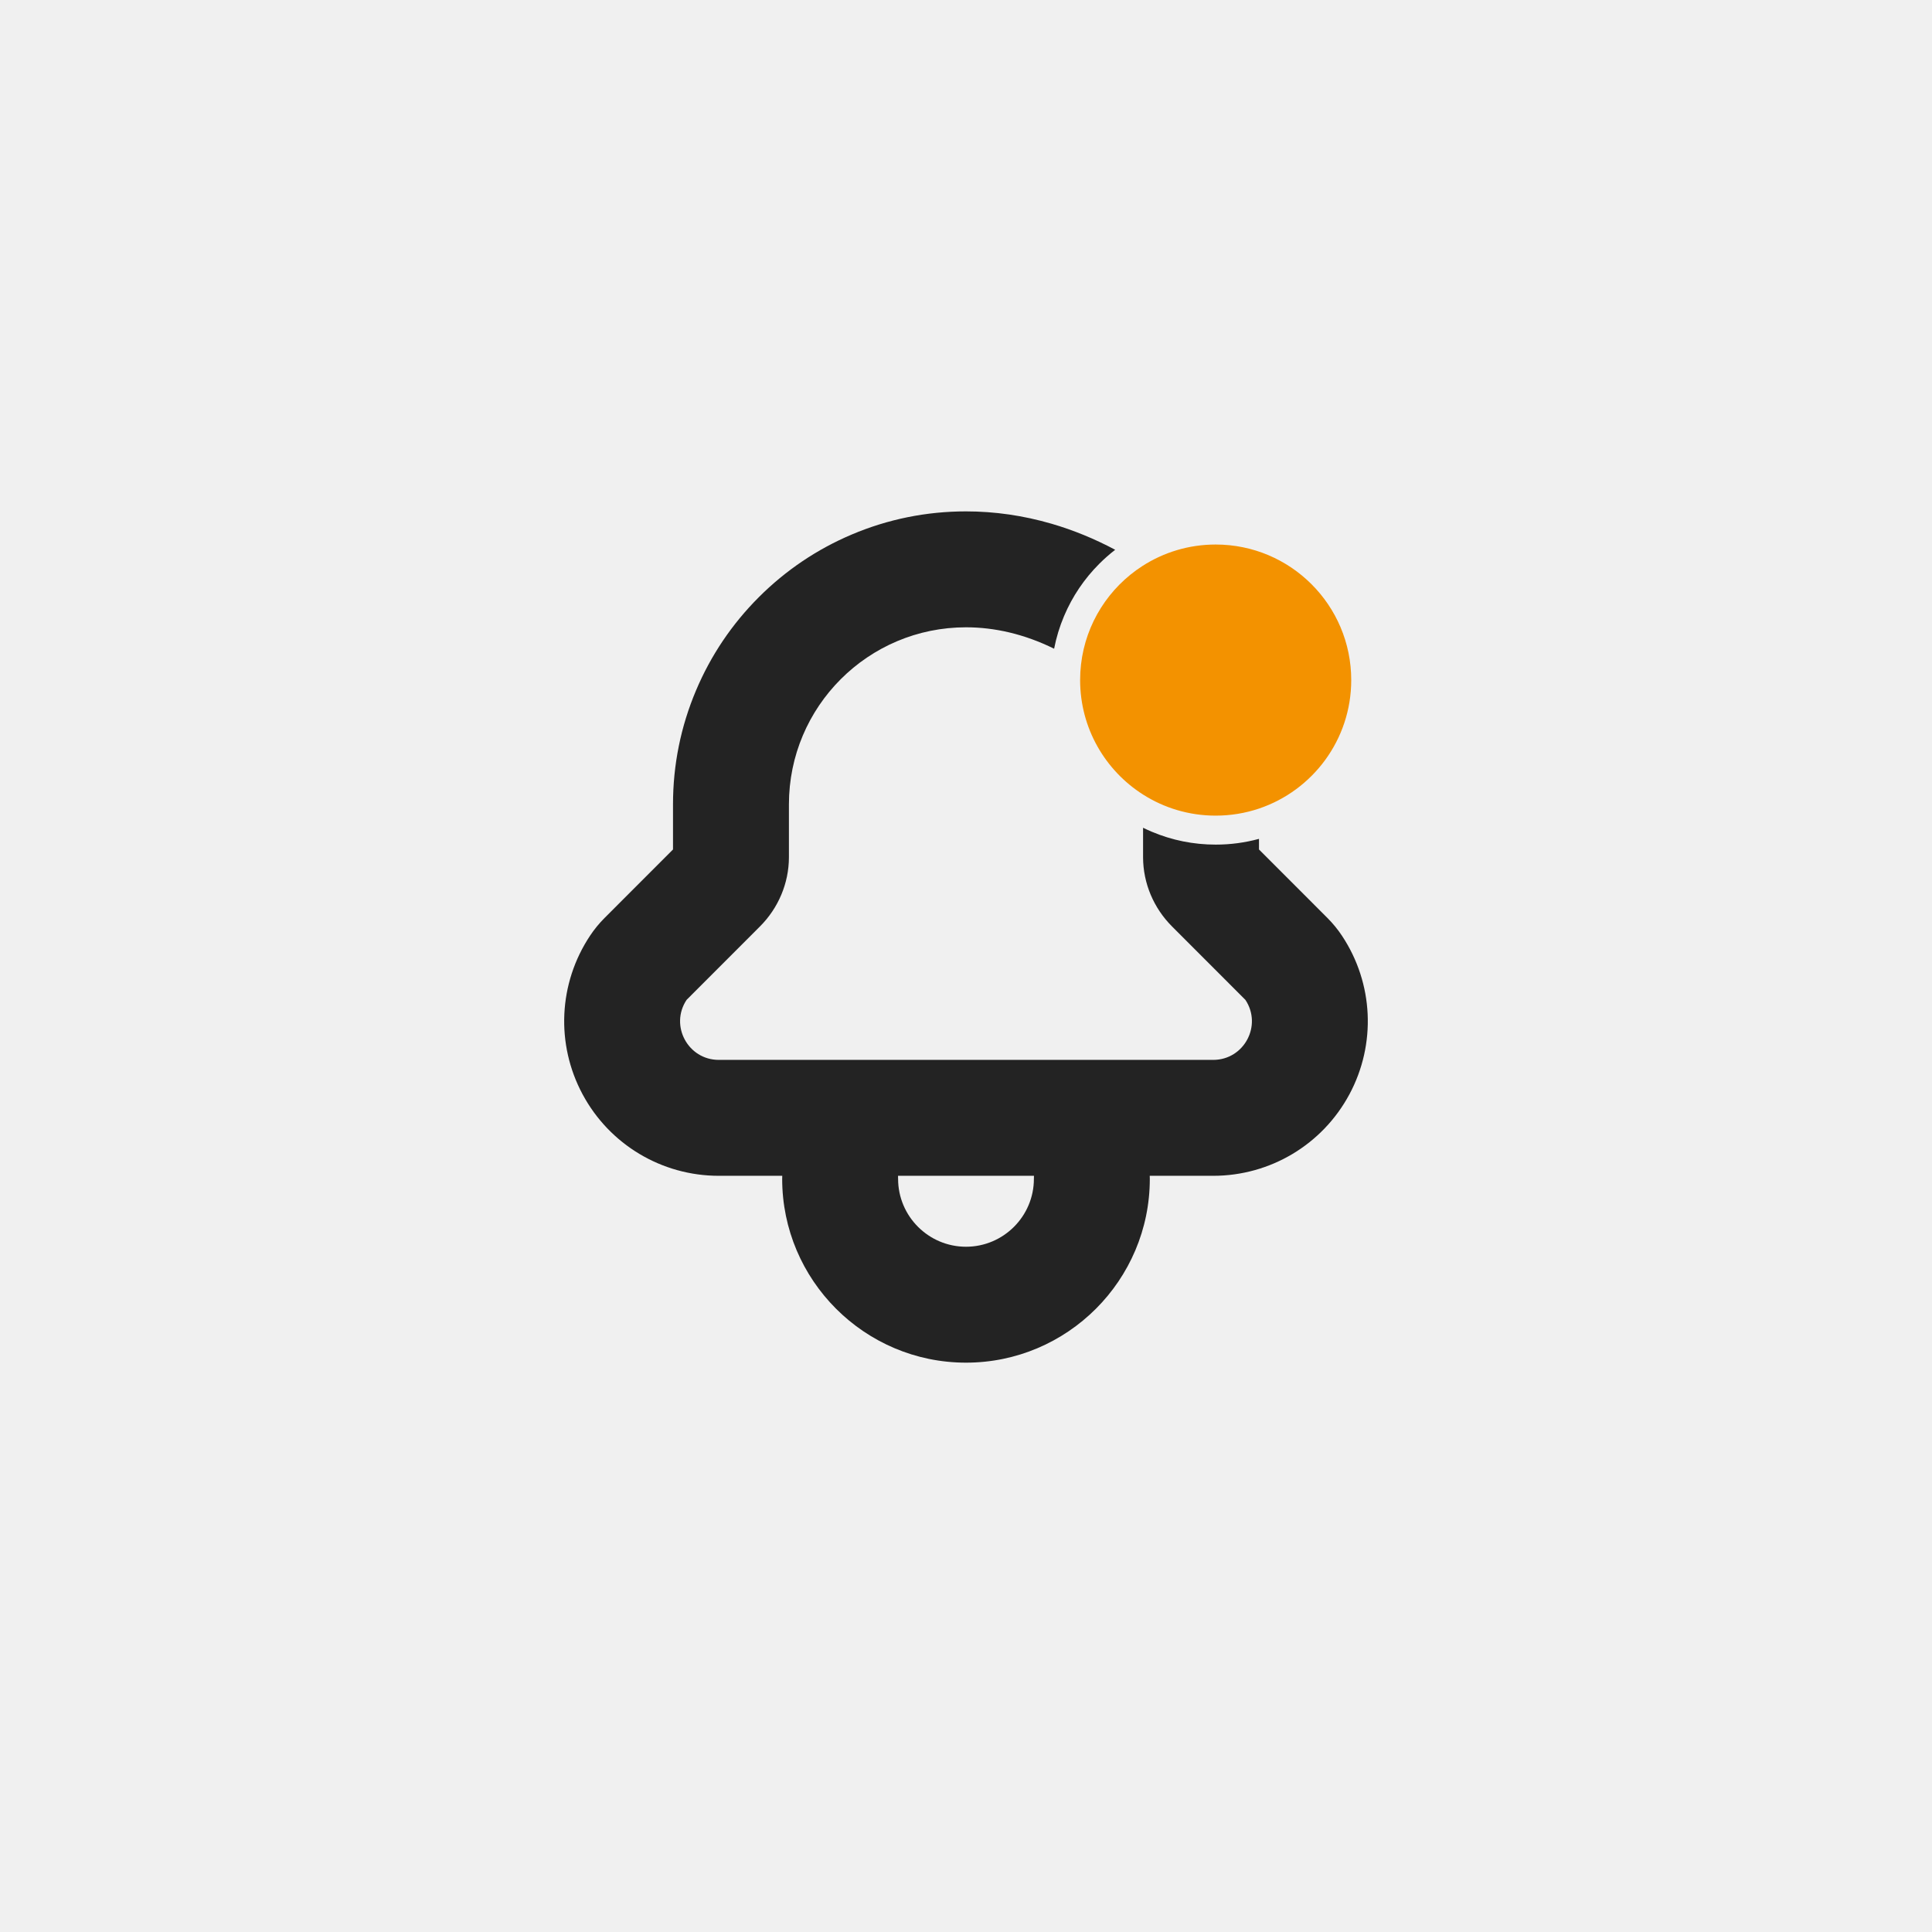
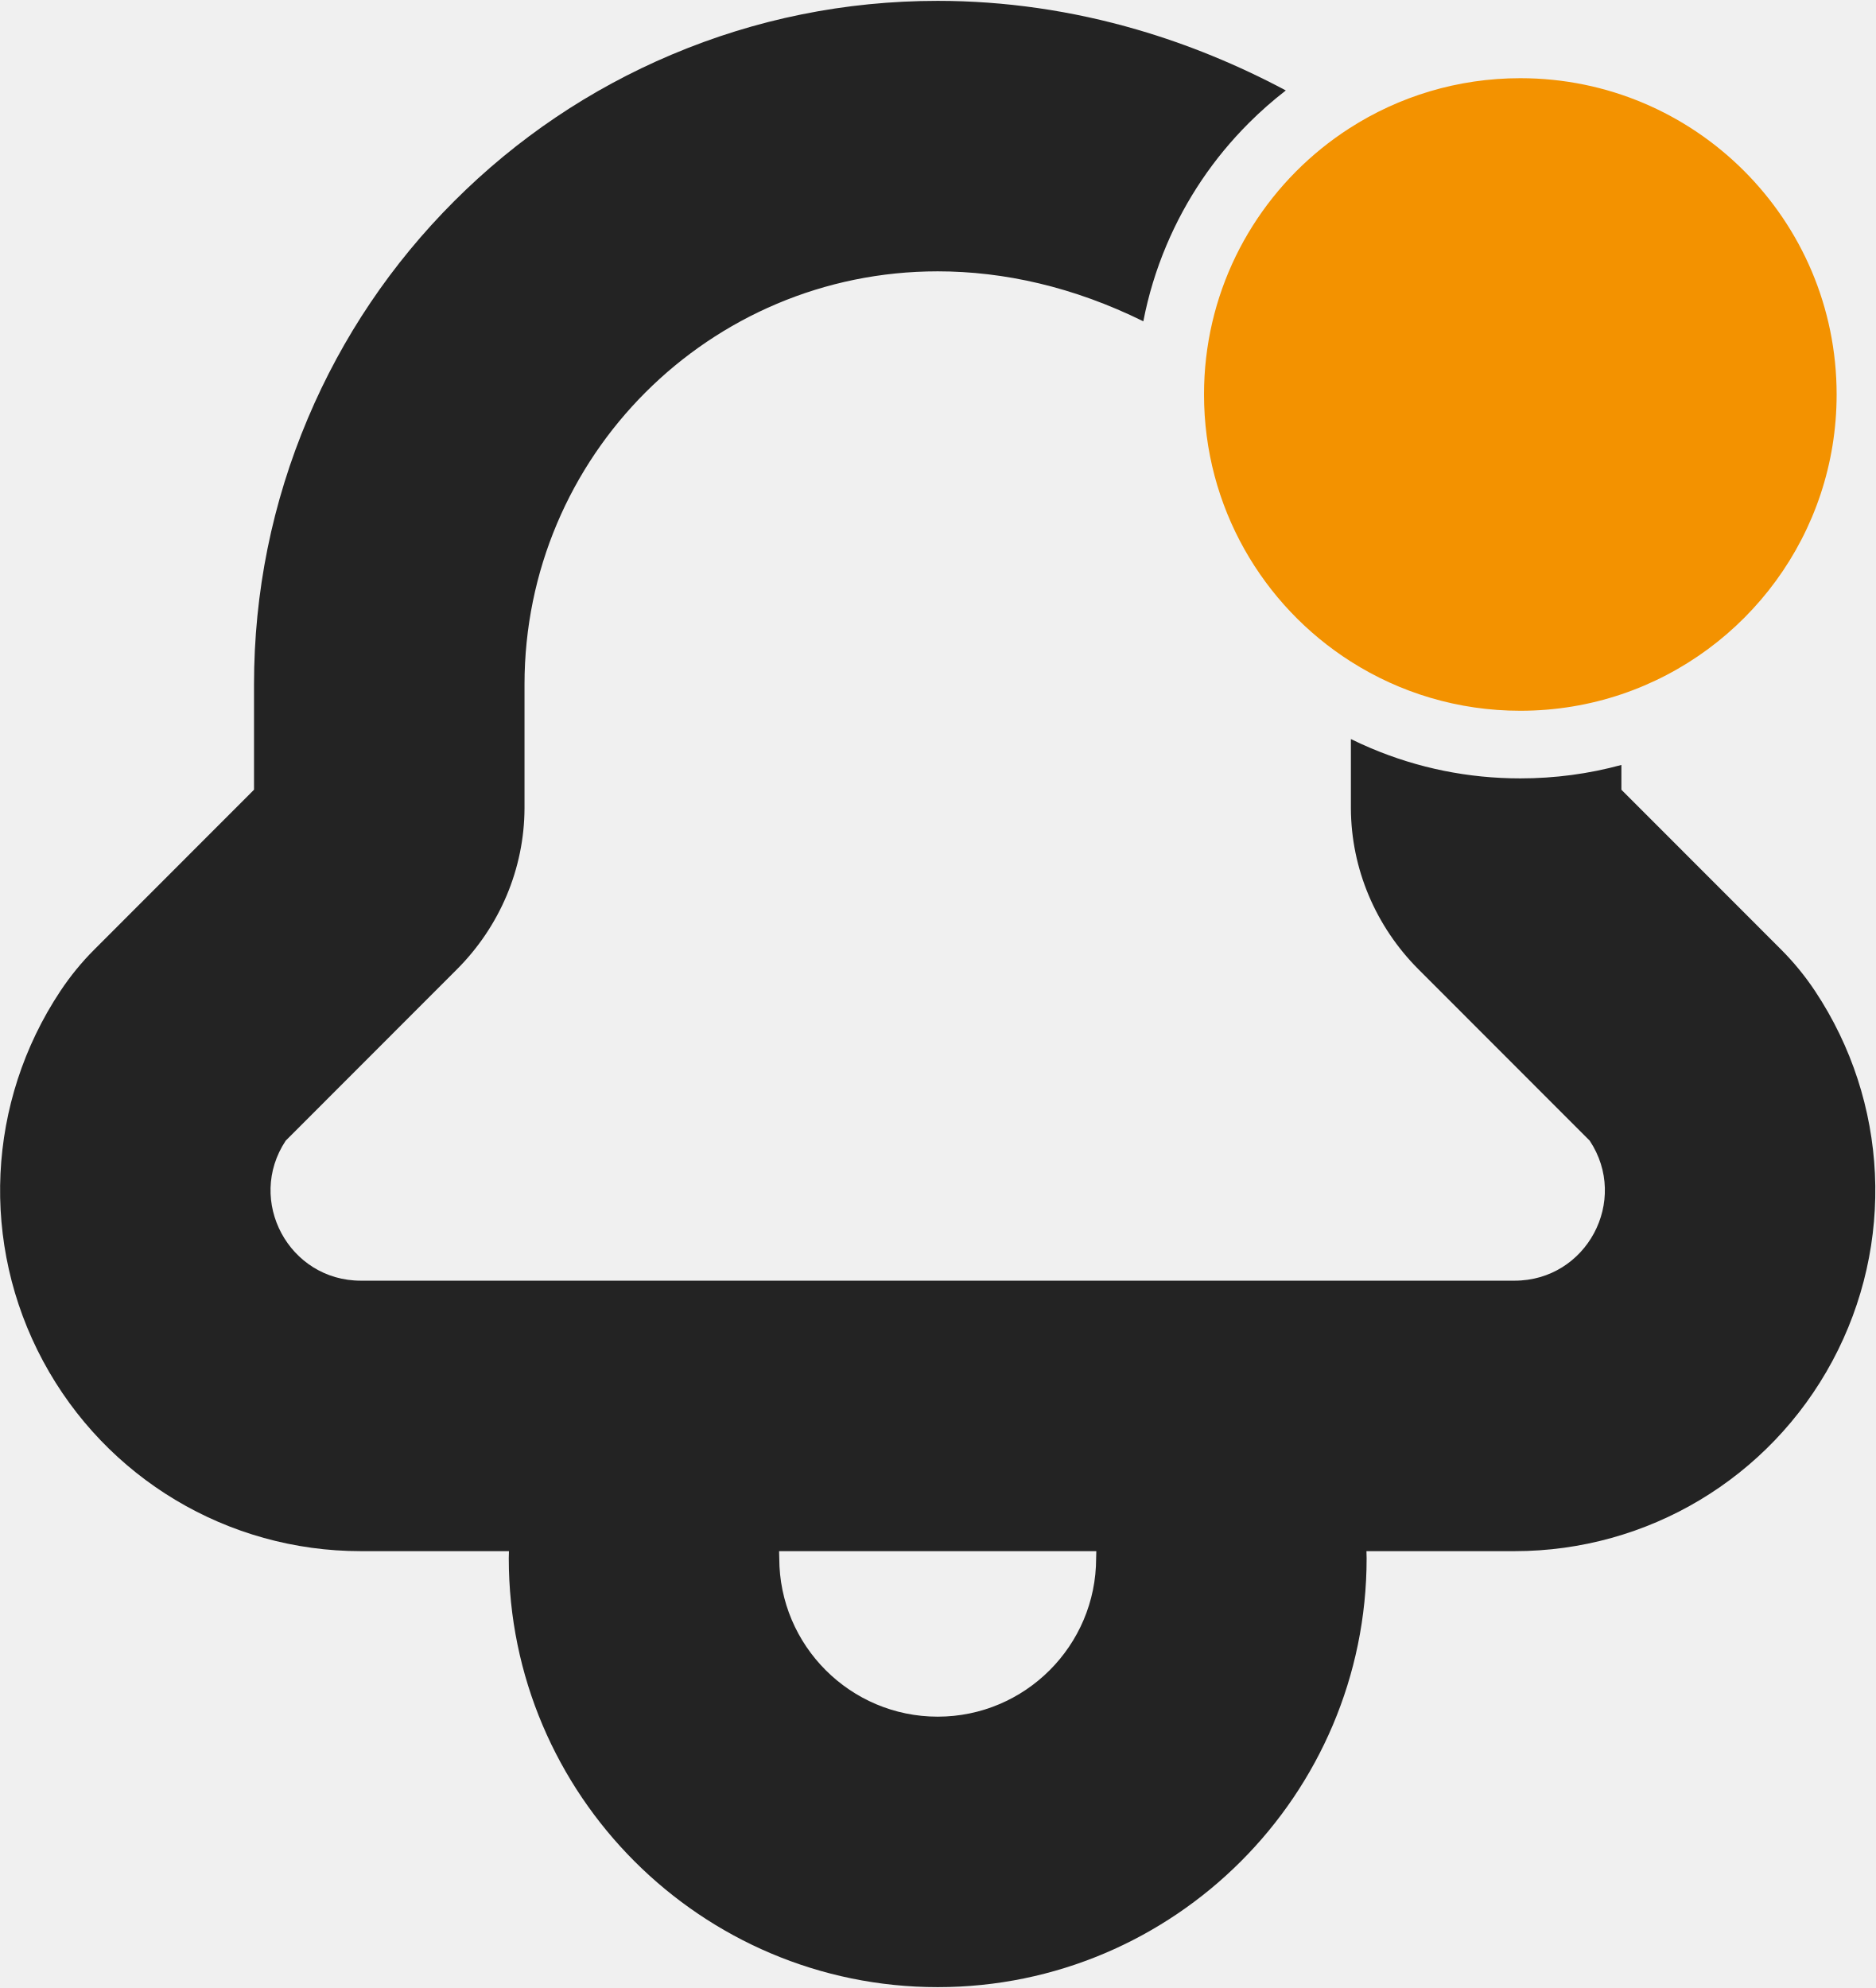
- <svg xmlns="http://www.w3.org/2000/svg" id="Livello_1" data-name="Livello 1" viewBox="0 0 2000 2000">
+ <svg xmlns="http://www.w3.org/2000/svg" width="832" height="882" viewBox="0 0 832 882" fill="none">
+   <g clip-path="url(#clip0_1_81)">
+     <path d="M805.23 439.71C800.82 433.07 795.76 426.88 790.13 421.25L719.3 350.37V339.38C704.77 343.34 689.76 345.34 674.46 345.34C651.48 345.34 629.17 340.83 608.16 331.94C605.16 330.67 602.2 329.32 599.3 327.89V358.63C599.4 385.43 610.31 411.06 629.25 430.02L705.24 506.07C722.89 532.66 703.83 568.19 671.91 568.19H160.08C128.17 568.19 109.11 532.66 126.75 506.07L202.74 430.02C221.69 411.06 232.59 385.43 232.69 358.63V303.68C232.69 202.44 314.76 120.38 416 120.38C445.31 120.38 476.22 127.26 507.22 142.55C509.45 130.98 512.89 119.67 517.53 108.71C526.11 88.42 538.39 70.21 554.02 54.58C559.21 49.39 564.69 44.57 570.43 40.13C549.11 28.76 527.08 19.74 504.7 13.21C475.52 4.69 445.68 0.38 416 0.38C375.1 0.38 335.37 8.41 297.9 24.26C261.77 39.54 229.34 61.4 201.53 89.21C173.71 117.03 151.86 149.45 136.58 185.59C120.73 223.06 112.69 262.79 112.69 303.68V350.37L41.87 421.25C36.23 426.88 31.18 433.07 26.77 439.71C-5.88 488.91 -8.83 551.8 19.09 603.83C47.01 655.86 101.03 688.19 160.08 688.19H225.79C225.74 689.23 225.71 690.28 225.71 691.33C225.71 796.25 311.07 881.62 416 881.62C520.93 881.62 606.28 796.25 606.28 691.33C606.28 690.28 606.25 689.23 606.2 688.19H671.91C730.96 688.19 784.99 655.86 812.91 603.83C840.82 551.8 837.88 488.91 805.23 439.71ZM486.28 691.33C486.28 730.09 454.75 761.62 416 761.62C377.25 761.62 345.71 730.09 345.71 691.33C345.71 690.28 345.68 689.23 345.63 688.19H486.36C486.31 689.23 486.28 690.28 486.28 691.33Z" fill="#232323" />
+     <path d="M674.46 34.69C646.54 34.69 620.53 42.85 598.67 56.9C564.13 79.11 539.97 116.05 535.06 158.85C534.45 164.15 534.14 169.54 534.14 175.01C534.14 224.86 560.13 268.64 599.3 293.53C621.02 307.34 646.81 315.34 674.46 315.34C690.14 315.34 705.22 312.77 719.3 308.03C774.81 289.32 814.79 236.83 814.79 175.01C814.79 97.51 751.96 34.69 674.46 34.69Z" fill="#F39200" />
+   </g>
  <defs>
-     <style>
-       .cls-1 {
-         fill: #232323;
-       }
- 
-       .cls-2 {
-         fill: #f39200;
-       }
-     </style>
+     <clipPath id="clip0_1_81">
+       <rect width="832" height="882" fill="white" />
+     </clipPath>
  </defs>
-   <path class="cls-1" d="M1389.23,968.71c-4.41-6.64-9.47-12.83-15.1-18.46l-70.83-70.88v-10.99c-14.53,3.96-29.54,5.96-44.84,5.96-22.98,0-45.29-4.51-66.3-13.4-3-1.27-5.96-2.62-8.86-4.05v30.74c.1,26.8,11.01,52.43,29.95,71.39l75.99,76.05c17.65,26.59-1.41,62.12-33.33,62.12h-511.83c-31.91,0-50.97-35.53-33.33-62.12l75.99-76.05c18.95-18.96,29.85-44.59,29.95-71.39v-54.95c0-101.24,82.07-183.3,183.31-183.3,29.31,0,60.22,6.88,91.22,22.17,2.23-11.57,5.67-22.88,10.31-33.84,8.58-20.29,20.86-38.5,36.49-54.13,5.19-5.19,10.67-10.01,16.41-14.45-21.32-11.37-43.35-20.39-65.73-26.92-29.18-8.52-59.02-12.83-88.7-12.83-40.9,0-80.63,8.03-118.1,23.88-36.13,15.28-68.56,37.14-96.37,64.95-27.82,27.82-49.67,60.24-64.95,96.38-15.85,37.47-23.89,77.2-23.89,118.09v46.69l-70.82,70.88c-5.64,5.63-10.69,11.82-15.1,18.46-32.65,49.2-35.6,112.09-7.68,164.12,27.92,52.03,81.94,84.36,140.99,84.36h65.71c-.05,1.04-.08,2.09-.08,3.14,0,104.92,85.36,190.29,190.29,190.29s190.28-85.37,190.28-190.29c0-1.05-.03-2.1-.08-3.14h65.71c59.05,0,113.08-32.33,141-84.36,27.91-52.03,24.97-114.92-7.68-164.12ZM1070.28,1220.33c0,38.76-31.53,70.29-70.28,70.29s-70.29-31.53-70.29-70.29c0-1.05-.03-2.1-.08-3.14h140.73c-.05,1.04-.08,2.09-.08,3.14Z" />
-   <path class="cls-2" d="M1258.46,563.69c-27.92,0-53.93,8.16-75.79,22.21-34.54,22.21-58.7,59.15-63.61,101.95-.61,5.3-.92,10.69-.92,16.16,0,49.85,25.99,93.63,65.16,118.52,21.72,13.81,47.51,21.81,75.16,21.81,15.68,0,30.76-2.57,44.84-7.31,55.51-18.71,95.49-71.2,95.49-133.02,0-77.5-62.83-140.32-140.33-140.32Z" />
</svg>
